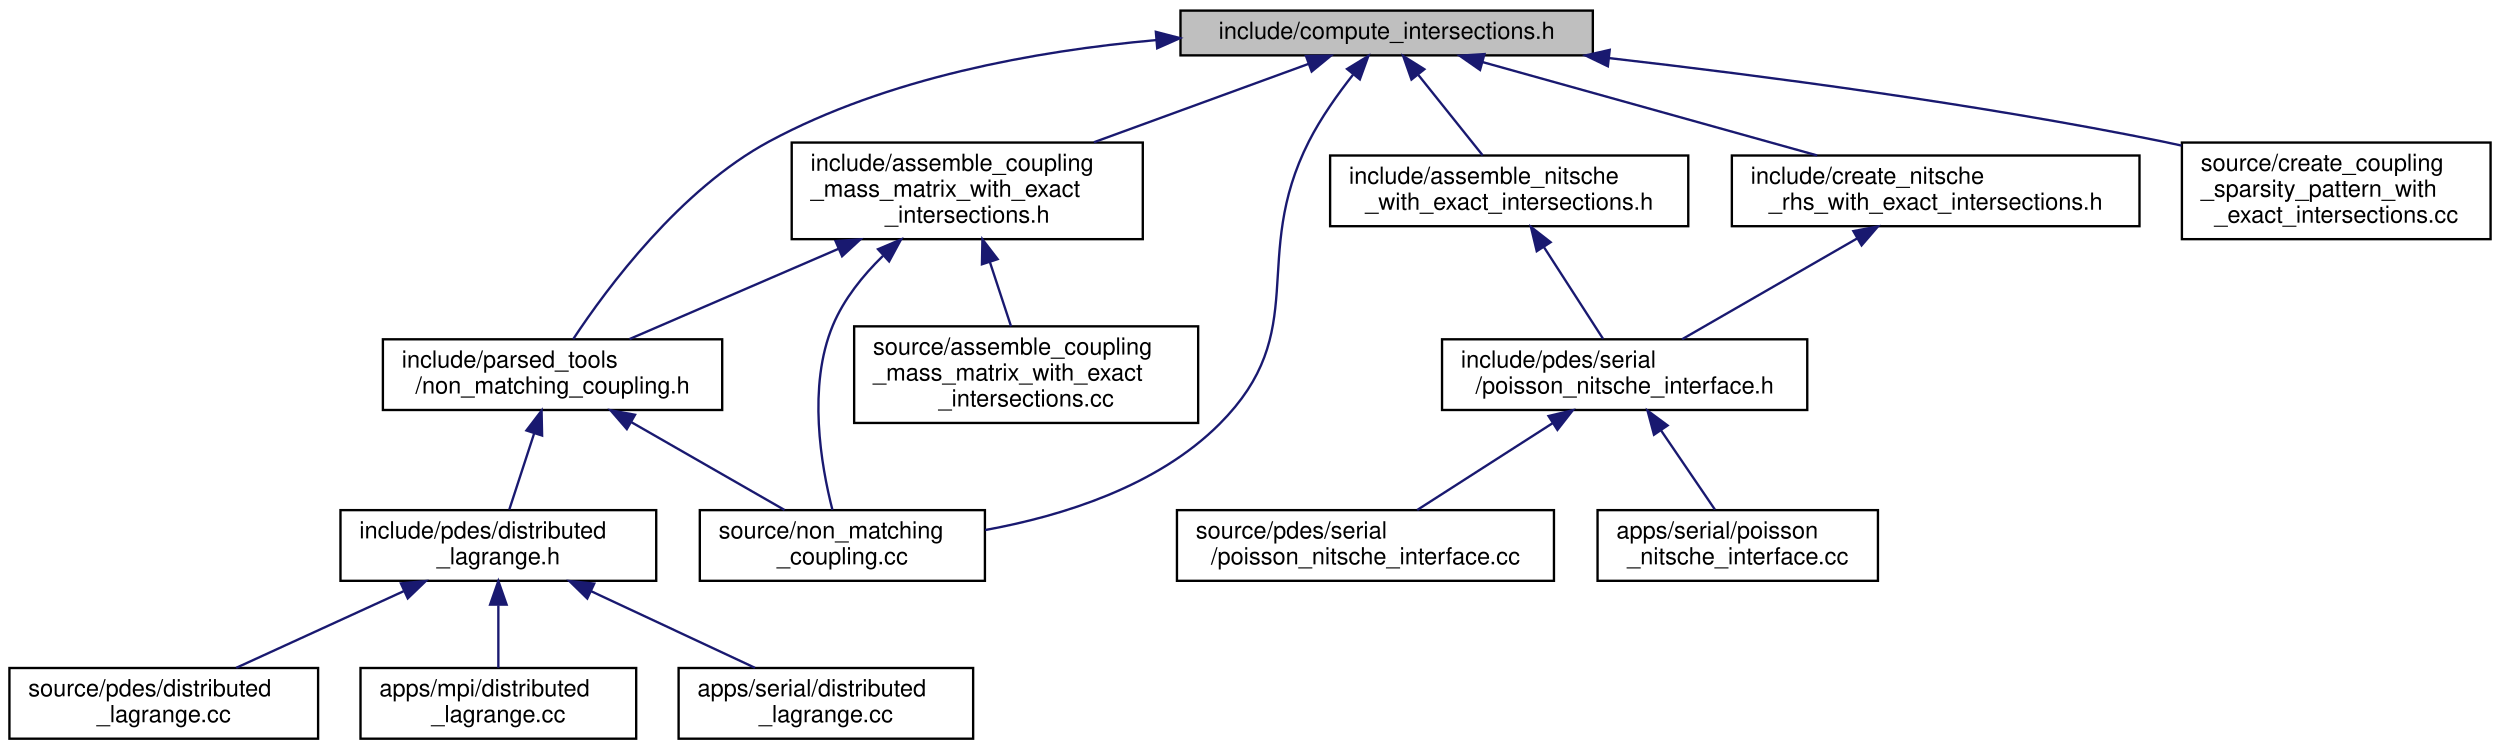
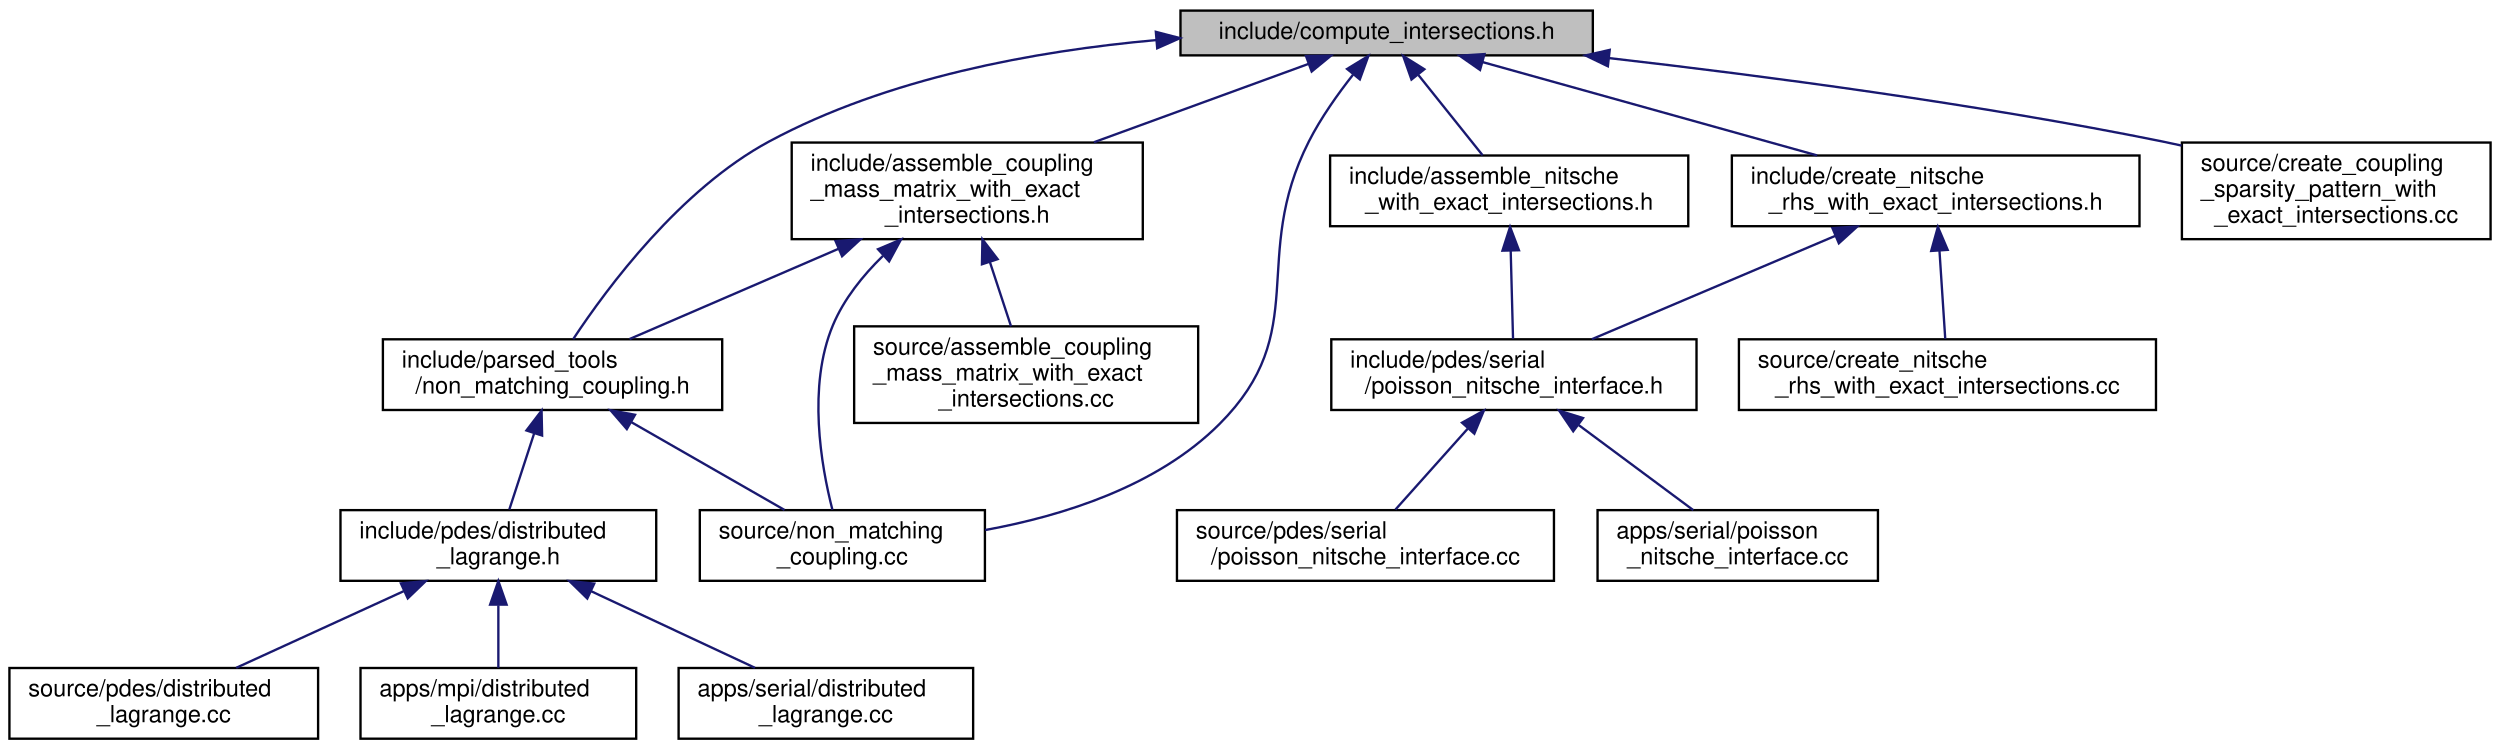
<svg xmlns="http://www.w3.org/2000/svg" xmlns:xlink="http://www.w3.org/1999/xlink" width="1061pt" height="318pt" viewBox="0.00 0.00 1061.00 318.00">
  <g id="graph0" class="graph" transform="scale(1 1) rotate(0) translate(4 314)">
    <g id="node1" class="node">
      <g id="a_node1">
        <a xlink:title=" ">
          <polygon fill="#bfbfbf" stroke="black" points="497,-290.5 497,-309.5 672,-309.5 672,-290.5 497,-290.5" />
          <text text-anchor="middle" x="584.5" y="-297.5" font-family="Helvetica,sans-Serif" font-size="10.00">include/compute_intersections.h</text>
        </a>
      </g>
    </g>
    <g id="node2" class="node">
      <g id="a_node2">
        <a xlink:href="assemble__coupling__mass__matrix__with__exact__intersections_8h.html" target="_top" xlink:title=" ">
          <polygon fill="none" stroke="black" points="332,-212.5 332,-253.5 481,-253.5 481,-212.5 332,-212.5" />
          <text text-anchor="start" x="340" y="-241.5" font-family="Helvetica,sans-Serif" font-size="10.00">include/assemble_coupling</text>
          <text text-anchor="start" x="340" y="-230.5" font-family="Helvetica,sans-Serif" font-size="10.00">_mass_matrix_with_exact</text>
          <text text-anchor="middle" x="406.5" y="-219.5" font-family="Helvetica,sans-Serif" font-size="10.00">_intersections.h</text>
        </a>
      </g>
    </g>
    <g id="edge1" class="edge">
      <path fill="none" stroke="midnightblue" d="M551.27,-286.86C525.71,-277.53 489.87,-264.44 460.24,-253.63" />
      <polygon fill="midnightblue" stroke="midnightblue" points="550.27,-290.23 560.86,-290.37 552.67,-283.65 550.27,-290.23" />
    </g>
    <g id="node3" class="node">
      <g id="a_node3">
        <a xlink:href="non__matching__coupling_8h.html" target="_top" xlink:title=" ">
          <polygon fill="none" stroke="black" points="158.5,-140 158.5,-170 302.5,-170 302.5,-140 158.5,-140" />
          <text text-anchor="start" x="166.5" y="-158" font-family="Helvetica,sans-Serif" font-size="10.00">include/parsed_tools</text>
          <text text-anchor="middle" x="230.5" y="-147" font-family="Helvetica,sans-Serif" font-size="10.00">/non_matching_coupling.h</text>
        </a>
      </g>
    </g>
-     <g id="edge16" class="edge">
+     <g id="edge17" class="edge">
      <path fill="none" stroke="midnightblue" d="M486.66,-296.99C435.21,-292.38 372.61,-280.95 322.5,-254 284.69,-233.66 253.7,-191.93 239.26,-170.07" />
      <polygon fill="midnightblue" stroke="midnightblue" points="486.54,-300.49 496.8,-297.82 487.12,-293.52 486.54,-300.49" />
    </g>
    <g id="node8" class="node">
      <g id="a_node8">
        <a xlink:href="non__matching__coupling_8cc.html" target="_top" xlink:title=" ">
          <polygon fill="none" stroke="black" points="293,-67.5 293,-97.5 414,-97.5 414,-67.5 293,-67.5" />
          <text text-anchor="start" x="301" y="-85.5" font-family="Helvetica,sans-Serif" font-size="10.00">source/non_matching</text>
          <text text-anchor="middle" x="353.5" y="-74.5" font-family="Helvetica,sans-Serif" font-size="10.00">_coupling.cc</text>
        </a>
      </g>
    </g>
-     <g id="edge18" class="edge">
+     <g id="edge19" class="edge">
      <path fill="none" stroke="midnightblue" d="M570.26,-282.34C563.84,-274.21 556.59,-264.02 551.5,-254 526.18,-204.12 553.08,-173.54 513.5,-134 487.23,-107.75 447.44,-95.12 414.11,-89.06" />
      <polygon fill="midnightblue" stroke="midnightblue" points="567.7,-284.74 576.74,-290.27 573.12,-280.31 567.7,-284.74" />
    </g>
    <g id="node10" class="node">
      <g id="a_node10">
        <a xlink:href="assemble__nitsche__with__exact__intersections_8h.html" target="_top" xlink:title=" ">
          <polygon fill="none" stroke="black" points="560.5,-218 560.5,-248 712.5,-248 712.5,-218 560.5,-218" />
          <text text-anchor="start" x="568.5" y="-236" font-family="Helvetica,sans-Serif" font-size="10.00">include/assemble_nitsche</text>
          <text text-anchor="middle" x="636.5" y="-225" font-family="Helvetica,sans-Serif" font-size="10.00">_with_exact_intersections.h</text>
        </a>
      </g>
    </g>
    <g id="edge10" class="edge">
      <path fill="none" stroke="midnightblue" d="M597.96,-282.17C606.42,-271.59 617.22,-258.1 625.23,-248.09" />
      <polygon fill="midnightblue" stroke="midnightblue" points="595.03,-280.24 591.51,-290.23 600.49,-284.61 595.03,-280.24" />
    </g>
    <g id="node14" class="node">
      <g id="a_node14">
        <a xlink:href="create__nitsche__rhs__with__exact__intersections_8h.html" target="_top" xlink:title=" ">
          <polygon fill="none" stroke="black" points="731,-218 731,-248 904,-248 904,-218 731,-218" />
          <text text-anchor="start" x="739" y="-236" font-family="Helvetica,sans-Serif" font-size="10.00">include/create_nitsche</text>
          <text text-anchor="middle" x="817.5" y="-225" font-family="Helvetica,sans-Serif" font-size="10.00">_rhs_with_exact_intersections.h</text>
        </a>
      </g>
    </g>
    <g id="edge14" class="edge">
      <path fill="none" stroke="midnightblue" d="M625.27,-287.63C664.77,-276.61 724.77,-259.87 767.21,-248.03" />
      <polygon fill="midnightblue" stroke="midnightblue" points="624.13,-284.31 615.44,-290.37 626.01,-291.05 624.13,-284.31" />
    </g>
-     <g id="node15" class="node">
-       <g id="a_node15">
+     <g id="node16" class="node">
+       <g id="a_node16">
        <a xlink:href="create__coupling__sparsity__pattern__with__exact__intersections_8cc.html" target="_top" xlink:title=" ">
          <polygon fill="none" stroke="black" points="922,-212.5 922,-253.5 1053,-253.5 1053,-212.5 922,-212.5" />
          <text text-anchor="start" x="930" y="-241.5" font-family="Helvetica,sans-Serif" font-size="10.00">source/create_coupling</text>
          <text text-anchor="start" x="930" y="-230.5" font-family="Helvetica,sans-Serif" font-size="10.00">_sparsity_pattern_with</text>
          <text text-anchor="middle" x="987.5" y="-219.5" font-family="Helvetica,sans-Serif" font-size="10.00">_exact_intersections.cc</text>
        </a>
      </g>
    </g>
-     <g id="edge17" class="edge">
+     <g id="edge18" class="edge">
      <path fill="none" stroke="midnightblue" d="M678.82,-289.35C744.89,-281.79 835.04,-269.9 913.5,-254 916.24,-253.44 919.03,-252.85 921.84,-252.22" />
      <polygon fill="midnightblue" stroke="midnightblue" points="678.38,-285.87 668.84,-290.47 679.17,-292.83 678.38,-285.87" />
    </g>
    <g id="edge2" class="edge">
      <path fill="none" stroke="midnightblue" d="M351.95,-208.45C322.87,-195.89 288.05,-180.85 263.17,-170.11" />
      <polygon fill="midnightblue" stroke="midnightblue" points="350.61,-211.68 361.18,-212.43 353.38,-205.25 350.61,-211.68" />
    </g>
    <g id="edge9" class="edge">
      <path fill="none" stroke="midnightblue" d="M370.77,-205.45C362.18,-197.08 354.15,-187.08 349.5,-176 338.62,-150.06 344.48,-116.36 349.28,-97.63" />
      <polygon fill="midnightblue" stroke="midnightblue" points="368.63,-208.24 378.39,-212.38 373.34,-203.06 368.63,-208.24" />
    </g>
    <g id="node9" class="node">
      <g id="a_node9">
        <a xlink:href="assemble__coupling__mass__matrix__with__exact__intersections_8cc.html" target="_top" xlink:title=" ">
          <polygon fill="none" stroke="black" points="358.5,-134.5 358.5,-175.5 504.5,-175.5 504.5,-134.5 358.5,-134.5" />
          <text text-anchor="start" x="366.5" y="-163.5" font-family="Helvetica,sans-Serif" font-size="10.00">source/assemble_coupling</text>
          <text text-anchor="start" x="366.5" y="-152.5" font-family="Helvetica,sans-Serif" font-size="10.00">_mass_matrix_with_exact</text>
          <text text-anchor="middle" x="431.5" y="-141.5" font-family="Helvetica,sans-Serif" font-size="10.00">_intersections.cc</text>
        </a>
      </g>
    </g>
    <g id="edge8" class="edge">
      <path fill="none" stroke="midnightblue" d="M416.08,-202.88C419.09,-193.72 422.35,-183.83 425.08,-175.51" />
      <polygon fill="midnightblue" stroke="midnightblue" points="412.74,-201.84 412.94,-212.43 419.39,-204.02 412.74,-201.84" />
    </g>
    <g id="node4" class="node">
      <g id="a_node4">
        <a xlink:href="distributed__lagrange_8h.html" target="_top" xlink:title=" ">
          <polygon fill="none" stroke="black" points="140.5,-67.5 140.5,-97.5 274.5,-97.5 274.5,-67.5 140.5,-67.5" />
          <text text-anchor="start" x="148.5" y="-85.5" font-family="Helvetica,sans-Serif" font-size="10.00">include/pdes/distributed</text>
          <text text-anchor="middle" x="207.5" y="-74.5" font-family="Helvetica,sans-Serif" font-size="10.00">_lagrange.h</text>
        </a>
      </g>
    </g>
    <g id="edge3" class="edge">
      <path fill="none" stroke="midnightblue" d="M222.69,-130.06C219.19,-119.32 215.17,-107.01 212.15,-97.75" />
      <polygon fill="midnightblue" stroke="midnightblue" points="219.42,-131.31 225.85,-139.73 226.07,-129.14 219.42,-131.31" />
    </g>
    <g id="edge7" class="edge">
      <path fill="none" stroke="midnightblue" d="M263.82,-134.9C284.37,-123.12 310.27,-108.28 328.95,-97.57" />
      <polygon fill="midnightblue" stroke="midnightblue" points="262.03,-131.89 255.1,-139.9 265.51,-137.97 262.03,-131.89" />
    </g>
    <g id="node5" class="node">
      <g id="a_node5">
        <a xlink:href="source_2pdes_2distributed__lagrange_8cc.html" target="_top" xlink:title=" ">
          <polygon fill="none" stroke="black" points="0,-0.5 0,-30.5 131,-30.5 131,-0.5 0,-0.5" />
          <text text-anchor="start" x="8" y="-18.5" font-family="Helvetica,sans-Serif" font-size="10.00">source/pdes/distributed</text>
          <text text-anchor="middle" x="65.5" y="-7.5" font-family="Helvetica,sans-Serif" font-size="10.00">_lagrange.cc</text>
        </a>
      </g>
    </g>
    <g id="edge4" class="edge">
      <path fill="none" stroke="midnightblue" d="M167.37,-63.13C144.81,-52.8 117.08,-40.11 96.25,-30.58" />
      <polygon fill="midnightblue" stroke="midnightblue" points="166.14,-66.42 176.69,-67.4 169.05,-60.05 166.14,-66.42" />
    </g>
    <g id="node6" class="node">
      <g id="a_node6">
        <a xlink:href="apps_2mpi_2distributed__lagrange_8cc.html" target="_top" xlink:title=" ">
          <polygon fill="none" stroke="black" points="149,-0.5 149,-30.5 266,-30.5 266,-0.5 149,-0.5" />
          <text text-anchor="start" x="157" y="-18.5" font-family="Helvetica,sans-Serif" font-size="10.00">apps/mpi/distributed</text>
          <text text-anchor="middle" x="207.5" y="-7.5" font-family="Helvetica,sans-Serif" font-size="10.00">_lagrange.cc</text>
        </a>
      </g>
    </g>
    <g id="edge5" class="edge">
      <path fill="none" stroke="midnightblue" d="M207.5,-57.11C207.5,-48.15 207.5,-38.32 207.5,-30.58" />
      <polygon fill="midnightblue" stroke="midnightblue" points="204,-57.4 207.5,-67.4 211,-57.4 204,-57.4" />
    </g>
    <g id="node7" class="node">
      <g id="a_node7">
        <a xlink:href="apps_2serial_2distributed__lagrange_8cc.html" target="_top" xlink:title=" ">
          <polygon fill="none" stroke="black" points="284,-0.5 284,-30.5 409,-30.5 409,-0.5 284,-0.5" />
          <text text-anchor="start" x="292" y="-18.5" font-family="Helvetica,sans-Serif" font-size="10.00">apps/serial/distributed</text>
          <text text-anchor="middle" x="346.5" y="-7.5" font-family="Helvetica,sans-Serif" font-size="10.00">_lagrange.cc</text>
        </a>
      </g>
    </g>
    <g id="edge6" class="edge">
      <path fill="none" stroke="midnightblue" d="M246.78,-63.13C268.87,-52.8 296.01,-40.11 316.4,-30.58" />
      <polygon fill="midnightblue" stroke="midnightblue" points="245.24,-59.99 237.66,-67.4 248.2,-66.33 245.24,-59.99" />
    </g>
    <g id="node11" class="node">
      <g id="a_node11">
        <a xlink:href="poisson__nitsche__interface_8h.html" target="_top" xlink:title=" ">
-           <polygon fill="none" stroke="black" points="608,-140 608,-170 763,-170 763,-140 608,-140" />
-           <text text-anchor="start" x="616" y="-158" font-family="Helvetica,sans-Serif" font-size="10.00">include/pdes/serial</text>
-           <text text-anchor="middle" x="685.5" y="-147" font-family="Helvetica,sans-Serif" font-size="10.00">/poisson_nitsche_interface.h</text>
+           <polygon fill="none" stroke="black" points="561,-140 561,-170 716,-170 716,-140 561,-140" />
+           <text text-anchor="start" x="569" y="-158" font-family="Helvetica,sans-Serif" font-size="10.00">include/pdes/serial</text>
+           <text text-anchor="middle" x="638.5" y="-147" font-family="Helvetica,sans-Serif" font-size="10.00">/poisson_nitsche_interface.h</text>
        </a>
      </g>
    </g>
    <g id="edge11" class="edge">
-       <path fill="none" stroke="midnightblue" d="M651.28,-209.07C659.43,-196.44 669.29,-181.15 676.32,-170.23" />
-       <polygon fill="midnightblue" stroke="midnightblue" points="648.19,-207.4 645.72,-217.7 654.08,-211.2 648.19,-207.4" />
+       <path fill="none" stroke="midnightblue" d="M637.14,-207.59C637.47,-195.26 637.85,-180.72 638.13,-170.23" />
+       <polygon fill="midnightblue" stroke="midnightblue" points="633.64,-207.62 636.88,-217.7 640.64,-207.8 633.64,-207.62" />
    </g>
    <g id="node12" class="node">
      <g id="a_node12">
        <a xlink:href="source_2pdes_2serial_2poisson__nitsche__interface_8cc.html" target="_top" xlink:title=" ">
          <polygon fill="none" stroke="black" points="495.5,-67.5 495.5,-97.5 655.5,-97.5 655.5,-67.5 495.5,-67.5" />
          <text text-anchor="start" x="503.5" y="-85.5" font-family="Helvetica,sans-Serif" font-size="10.00">source/pdes/serial</text>
          <text text-anchor="middle" x="575.5" y="-74.5" font-family="Helvetica,sans-Serif" font-size="10.00">/poisson_nitsche_interface.cc</text>
        </a>
      </g>
    </g>
    <g id="edge12" class="edge">
-       <path fill="none" stroke="midnightblue" d="M654.95,-134.42C636.7,-122.72 613.94,-108.13 597.46,-97.57" />
-       <polygon fill="midnightblue" stroke="midnightblue" points="653.2,-137.45 663.5,-139.9 656.97,-131.56 653.2,-137.45" />
+       <path fill="none" stroke="midnightblue" d="M618.88,-132.04C608.88,-120.86 597.02,-107.58 588.23,-97.75" />
+       <polygon fill="midnightblue" stroke="midnightblue" points="616.48,-134.61 625.75,-139.73 621.7,-129.94 616.48,-134.61" />
    </g>
    <g id="node13" class="node">
      <g id="a_node13">
        <a xlink:href="apps_2serial_2poisson__nitsche__interface_8cc.html" target="_top" xlink:title=" ">
          <polygon fill="none" stroke="black" points="674,-67.5 674,-97.5 793,-97.5 793,-67.5 674,-67.5" />
          <text text-anchor="start" x="682" y="-85.5" font-family="Helvetica,sans-Serif" font-size="10.00">apps/serial/poisson</text>
          <text text-anchor="middle" x="733.5" y="-74.5" font-family="Helvetica,sans-Serif" font-size="10.00">_nitsche_interface.cc</text>
        </a>
      </g>
    </g>
    <g id="edge13" class="edge">
-       <path fill="none" stroke="midnightblue" d="M700.9,-131.39C708.42,-120.34 717.23,-107.39 723.8,-97.75" />
-       <polygon fill="midnightblue" stroke="midnightblue" points="697.95,-129.5 695.21,-139.73 703.73,-133.44 697.95,-129.5" />
+       <path fill="none" stroke="midnightblue" d="M665.98,-133.61C681.58,-122.03 700.72,-107.83 714.63,-97.5" />
+       <polygon fill="midnightblue" stroke="midnightblue" points="663.67,-130.96 657.72,-139.73 667.84,-136.58 663.67,-130.96" />
    </g>
    <g id="edge15" class="edge">
-       <path fill="none" stroke="midnightblue" d="M784.19,-212.82C761.07,-199.51 730.78,-182.07 709.89,-170.04" />
-       <polygon fill="midnightblue" stroke="midnightblue" points="782.57,-215.93 792.98,-217.88 786.06,-209.86 782.57,-215.93" />
+       <path fill="none" stroke="midnightblue" d="M774.81,-213.87C743.16,-200.44 700.65,-182.39 671.57,-170.04" />
+       <polygon fill="midnightblue" stroke="midnightblue" points="773.68,-217.2 784.25,-217.88 776.41,-210.75 773.68,-217.2" />
+     </g>
+     <g id="node15" class="node">
+       <g id="a_node15">
+         <a xlink:href="create__nitsche__rhs__with__exact__intersections_8cc.html" target="_top" xlink:title=" ">
+           <polygon fill="none" stroke="black" points="734,-140 734,-170 911,-170 911,-140 734,-140" />
+           <text text-anchor="start" x="742" y="-158" font-family="Helvetica,sans-Serif" font-size="10.00">source/create_nitsche</text>
+           <text text-anchor="middle" x="822.5" y="-147" font-family="Helvetica,sans-Serif" font-size="10.00">_rhs_with_exact_intersections.cc</text>
+         </a>
+       </g>
+     </g>
+     <g id="edge16" class="edge">
+       <path fill="none" stroke="midnightblue" d="M819.11,-207.59C819.92,-195.26 820.87,-180.72 821.56,-170.23" />
+       <polygon fill="midnightblue" stroke="midnightblue" points="815.6,-207.5 818.44,-217.7 822.59,-207.96 815.6,-207.5" />
    </g>
  </g>
</svg>
